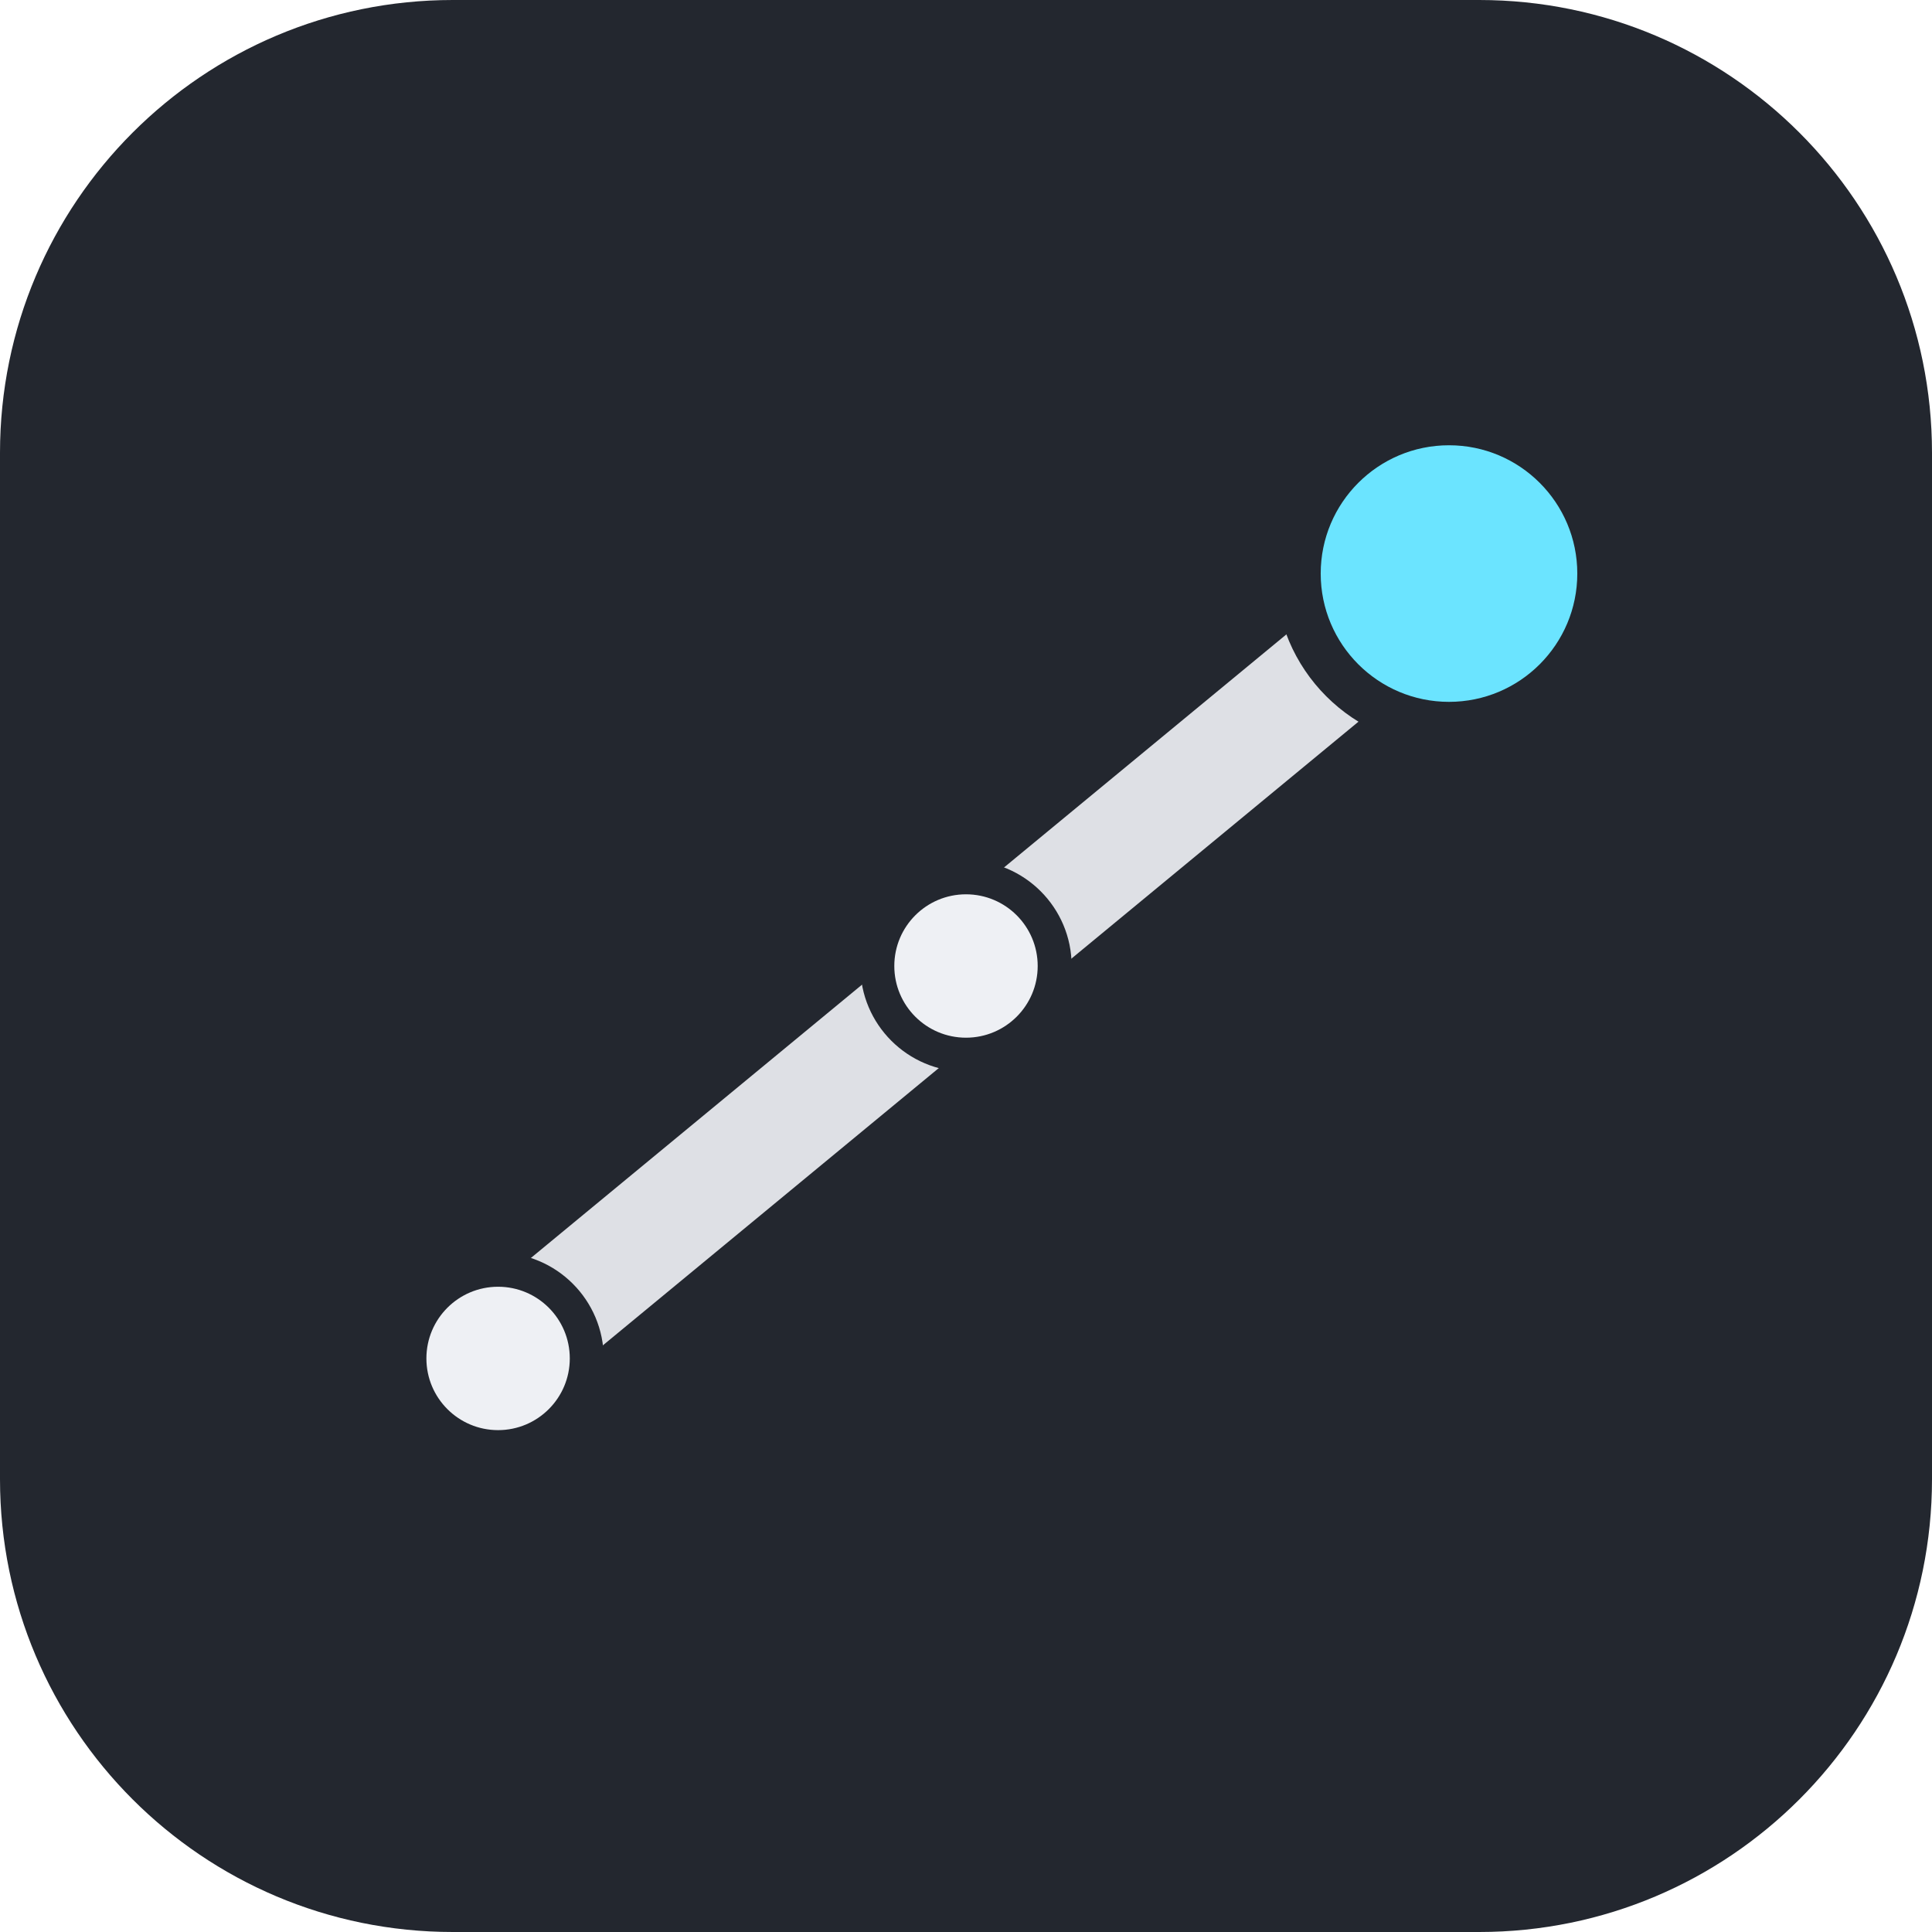
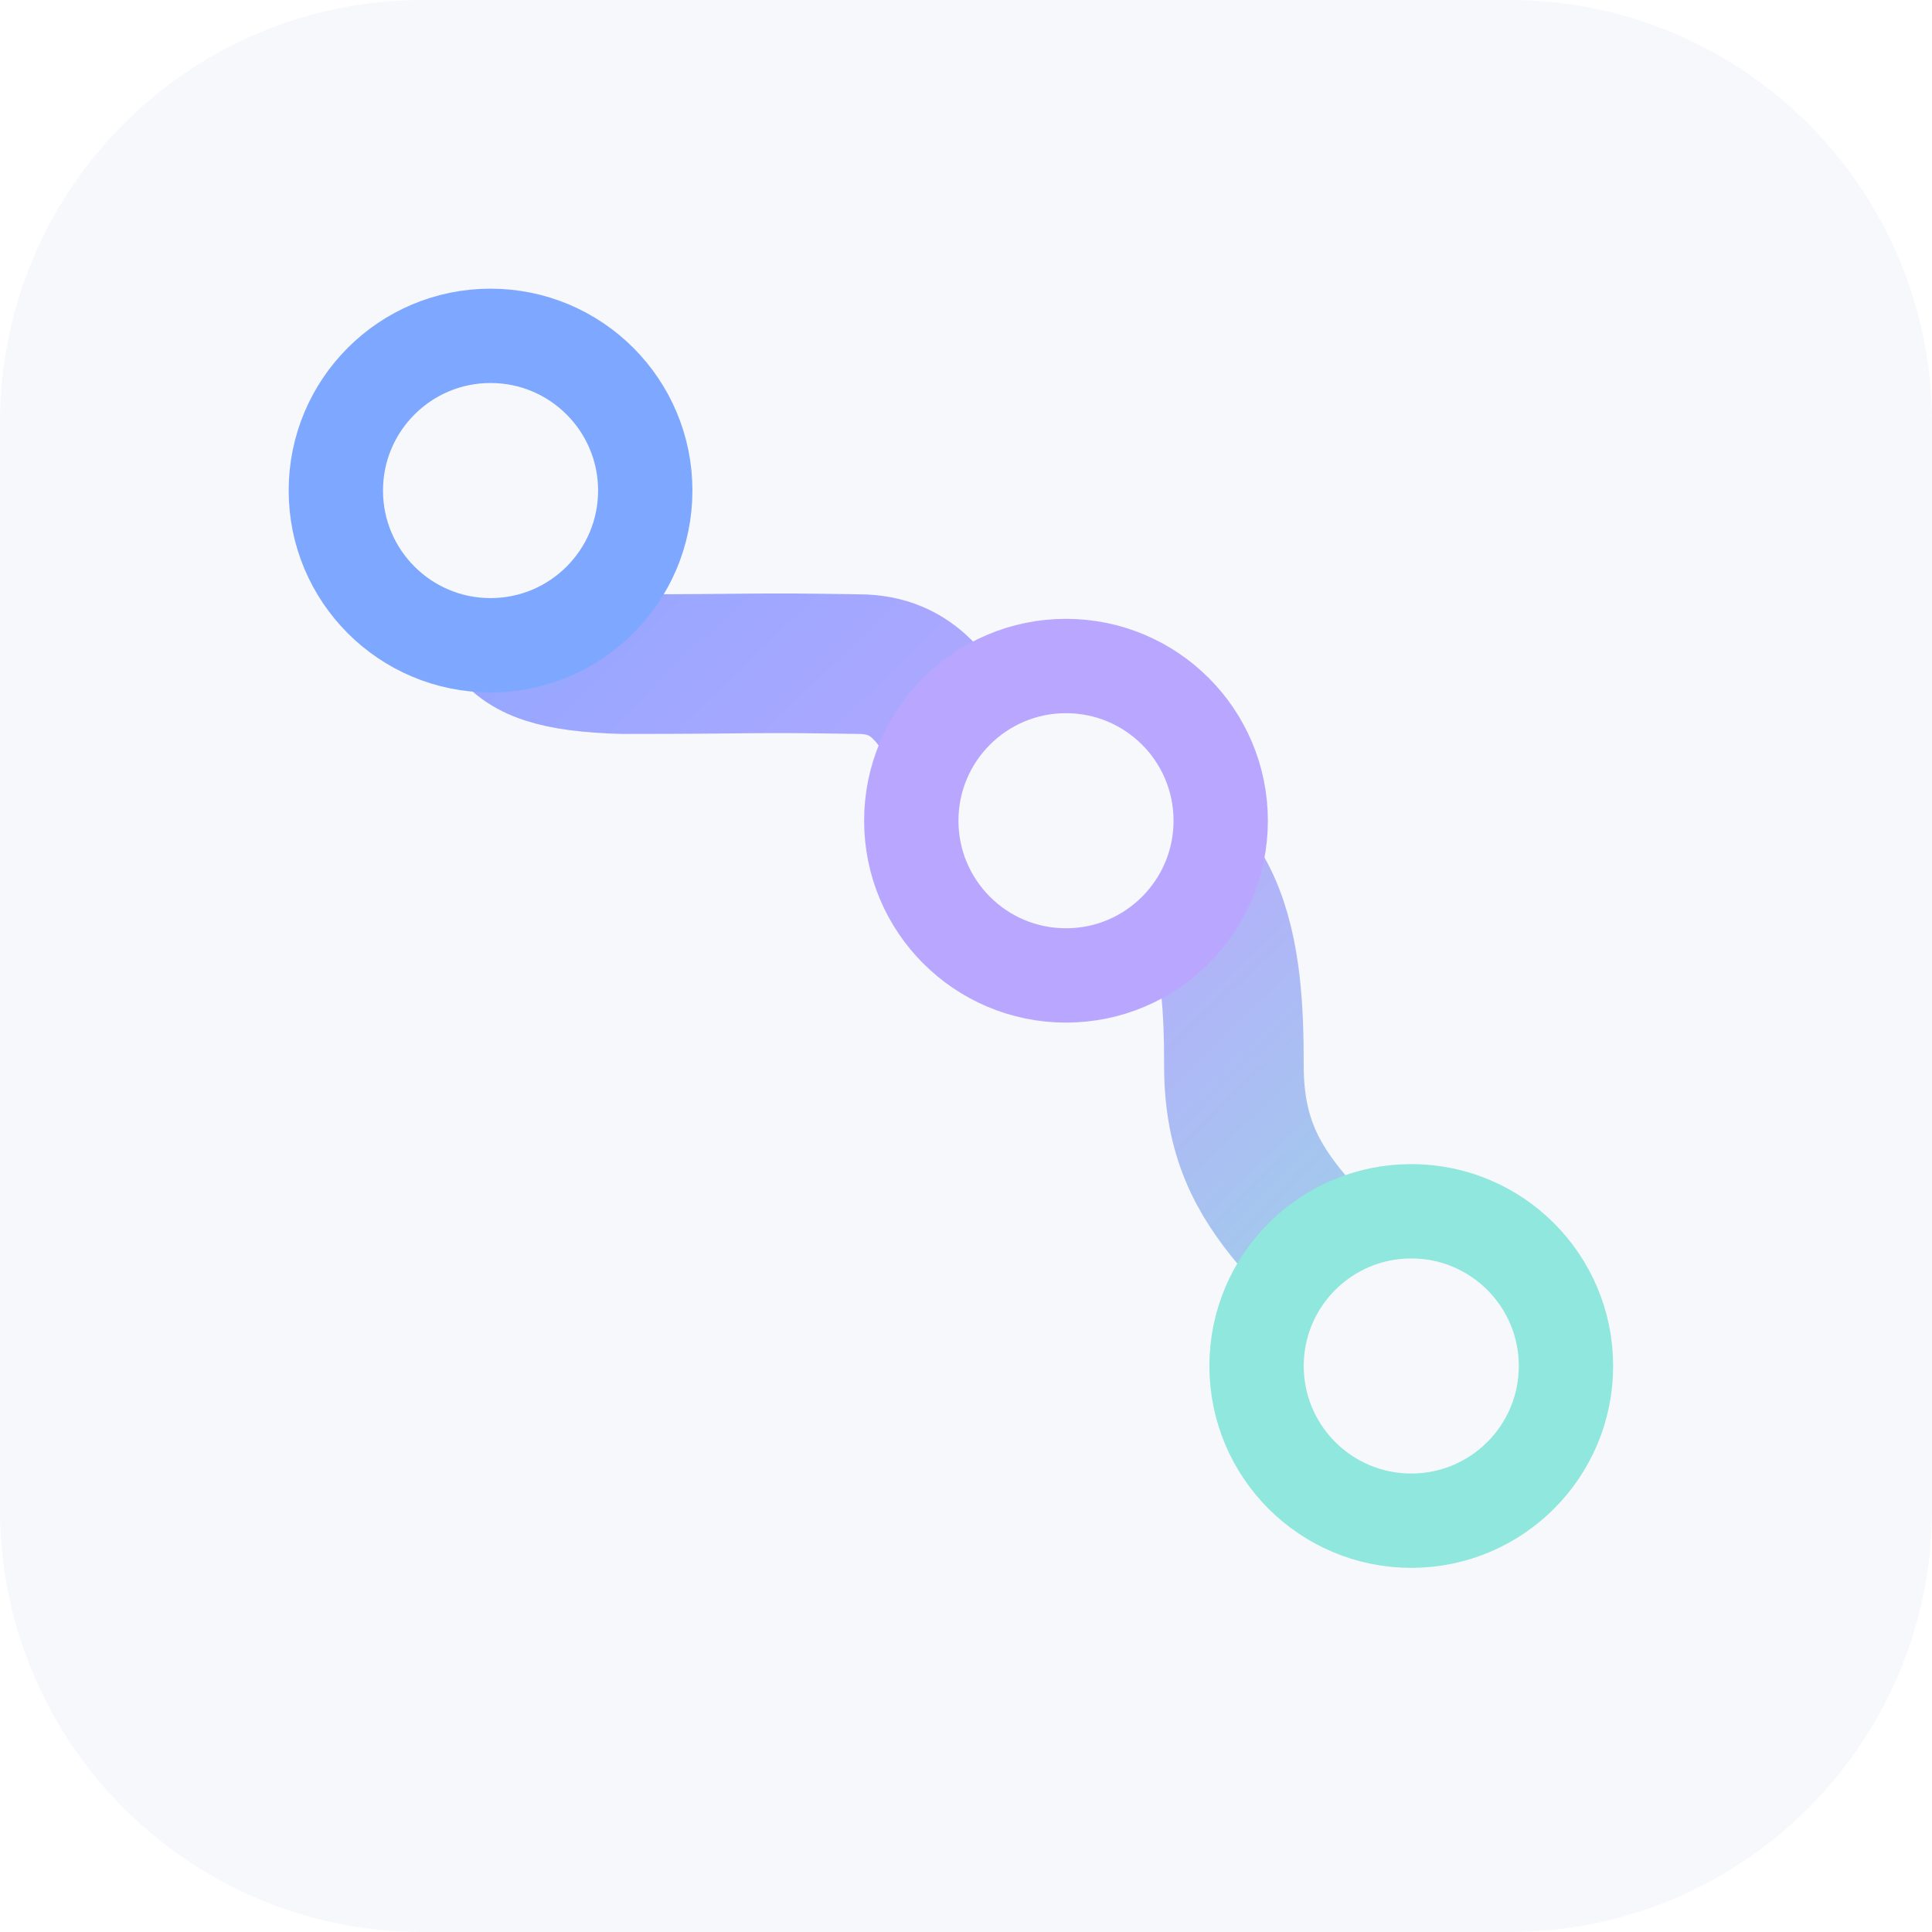
- <svg xmlns="http://www.w3.org/2000/svg" width="512" height="512" viewBox="0 0 512 512" fill="none">
-   <rect width="512" height="512" rx="120" fill="#23272f" />
-   <path d="M132 360 L384 152" stroke="#eef0f4" stroke-width="30" stroke-linecap="round" opacity="0.92" />
-   <circle cx="132" cy="360" r="28" fill="#23272f" />
-   <circle cx="132" cy="360" r="19" fill="#eef0f4" />
-   <circle cx="256" cy="256" r="28" fill="#23272f" />
-   <circle cx="256" cy="256" r="19" fill="#eef0f4" />
-   <circle cx="384" cy="152" r="46" fill="#23272f" />
-   <circle cx="384" cy="152" r="34" fill="#6be4ff" />
+ <svg xmlns="http://www.w3.org/2000/svg" viewBox="0 0 1024 1024">
+   <defs>
+     <linearGradient id="thread" x1="180" y1="160" x2="820" y2="820" gradientUnits="userSpaceOnUse">
+       <stop offset="0" stop-color="#7EA7FF" />
+       <stop offset="0.52" stop-color="#B9A7FF" />
+       <stop offset="1" stop-color="#8FE7DD" />
+     </linearGradient>
+   </defs>
+   <rect width="1024" height="1024" rx="224" fill="#F7F8FB" />
+   <path d="M260 260 C260 330 260 350 330 352 C405 352 395 351 455 352 C515 352 500 435 565 435 C650 435 654 510 654 565 C654 640 704 654 748 724" fill="none" stroke="url(#thread)" stroke-width="74" stroke-linecap="round" stroke-linejoin="round" />
+   <circle cx="260" cy="260" r="82" fill="#F7F8FB" stroke="#7EA7FF" stroke-width="50" />
+   <circle cx="565" cy="435" r="82" fill="#F7F8FB" stroke="#B9A7FF" stroke-width="50" />
+   <circle cx="748" cy="724" r="82" fill="#F7F8FB" stroke="#8FE7DD" stroke-width="50" />
</svg>
